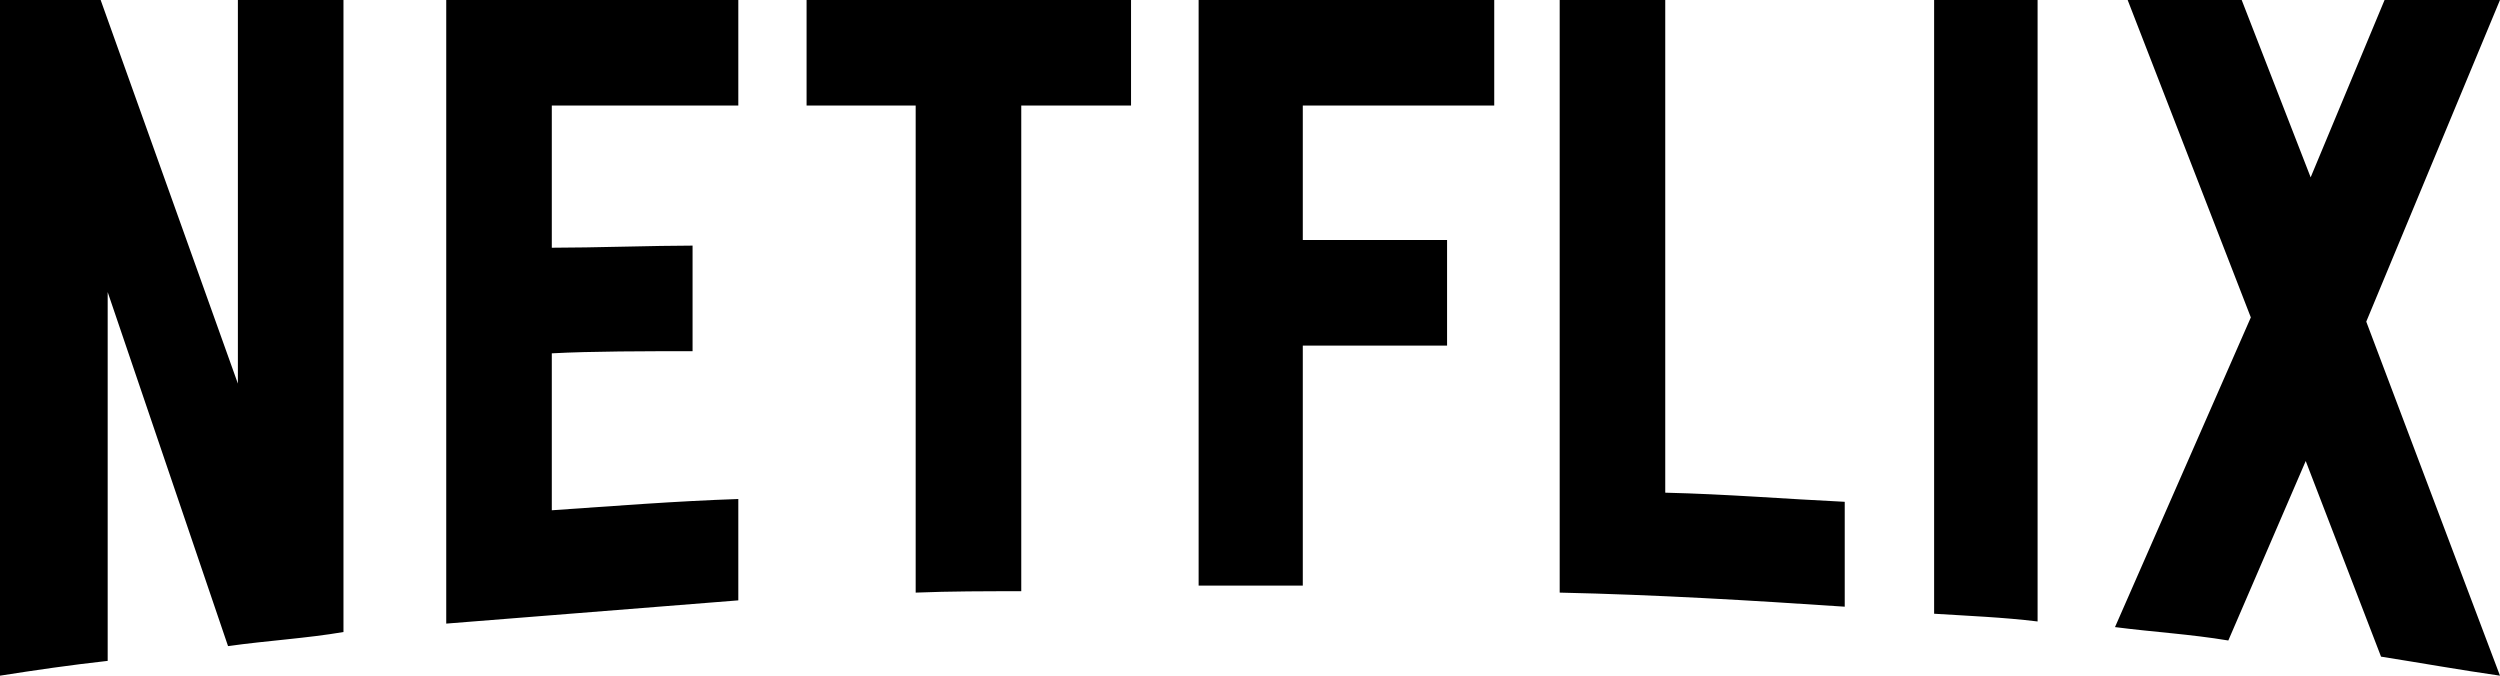
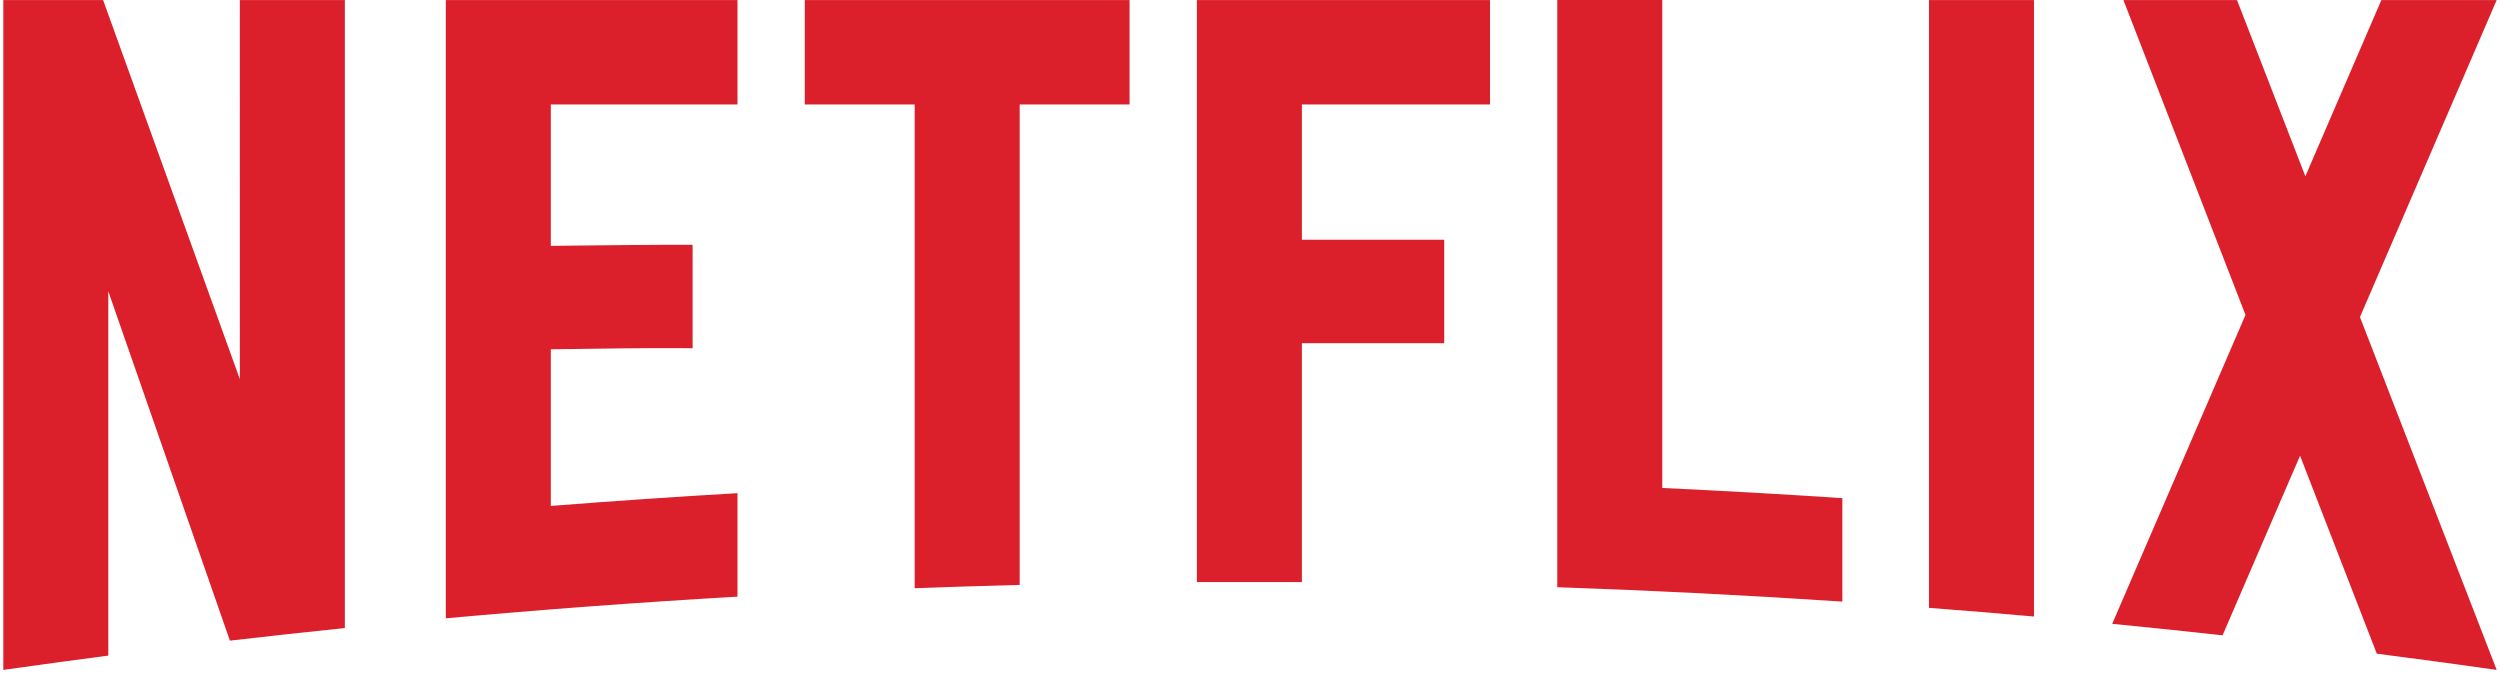
- <svg xmlns="http://www.w3.org/2000/svg" viewBox="0 0 111 30" version="1.1" aria-hidden="true" role="img" class="default-ltr-cache-1d568uk ev1dnif2">
-   <g>
-     <path d="M105.062,14.281 L110.999,30 C109.249,29.75 107.5,29.437 105.718,29.155 L102.374,20.469 L98.937,28.438 C97.25,28.156 95.593,28.062 93.906,27.843 L99.937,14.093 L94.468,-5.68434189e-14 L99.531,-5.68434189e-14 L102.593,7.874 L105.875,-5.68434189e-14 L110.999,-5.68434189e-14 L105.062,14.281 Z M90.469,-5.68434189e-14 L85.875,-5.68434189e-14 L85.875,27.25 C87.375,27.344 88.937,27.406 90.469,27.593 L90.469,-5.68434189e-14 Z M81.906,26.937 C77.719,26.656 73.531,26.406 69.25,26.312 L69.25,-5.68434189e-14 L73.937,-5.68434189e-14 L73.937,21.875 C76.625,21.937 79.312,22.156 81.906,22.28 L81.906,26.937 Z M64.25,10.656 L64.25,15.344 L57.844,15.344 L57.844,26 L53.219,26 L53.219,-5.68434189e-14 L66.344,-5.68434189e-14 L66.344,4.687 L57.844,4.687 L57.844,10.656 L64.25,10.656 Z M45.344,4.687 L45.344,26.25 C43.781,26.25 42.188,26.25 40.656,26.312 L40.656,4.687 L35.812,4.687 L35.812,-5.68434189e-14 L50.218,-5.68434189e-14 L50.218,4.687 L45.344,4.687 Z M30.75,15.593 C28.688,15.593 26.25,15.593 24.5,15.688 L24.5,22.656 C27.25,22.468 30,22.25 32.781,22.156 L32.781,26.656 L19.813,27.688 L19.813,-5.68434189e-14 L32.781,-5.68434189e-14 L32.781,4.687 L24.5,4.687 L24.5,10.999 C26.313,10.999 29.094,10.905 30.75,10.905 L30.75,15.593 Z M4.781,12.968 L4.781,29.343 C3.094,29.531 1.593,29.75 0,30 L0,-5.68434189e-14 L4.469,-5.68434189e-14 L10.562,17.032 L10.562,-5.68434189e-14 L15.25,-5.68434189e-14 L15.25,28.062 C13.594,28.344 11.906,28.438 10.125,28.687 L4.781,12.968 Z" />
-   </g>
+ <svg xmlns="http://www.w3.org/2000/svg" width="3.72em" height="1em" viewBox="0 0 512 138">
+   <path fill="#db202c" d="M340.657 0v100.203q18.54.861 36.98 2.09v21.245a1822 1822 0 0 0-58.542-2.959V0zM512 .012l-28.077 65.094l28.07 72.438l-.031.013a1789 1789 0 0 0-24.576-3.323l-15.763-40.656l-15.913 36.882a1816 1816 0 0 0-22.662-2.36l27.371-63.43L435.352.013h23.325l14.035 36.184L488.318.012zM245.093 119.526V.011h60.19v21.436h-38.628v27.78h29.227v21.245h-29.227v49.05zM164.58 21.448V.01h66.69v21.437h-22.565v98.66c-7.197.19-14.386.412-21.56.683V21.448zM90.868 126.966V.014h59.89v21.435h-38.331v29.036c8.806-.113 21.327-.24 29.117-.222V71.51c-9.751-.12-20.758.134-29.117.217v32.164a1848 1848 0 0 1 38.331-2.62v21.247a1816 1816 0 0 0-59.89 4.45M48.571 77.854L48.57.01h21.562v128.96q-11.823 1.216-23.603 2.584L21.56 59.824v74.802q-10.8 1.406-21.56 2.936V.012h20.491zm346.854 46.965V.012h21.563V126.6c-7.179-.64-14.364-1.23-21.563-1.78" />
</svg>
